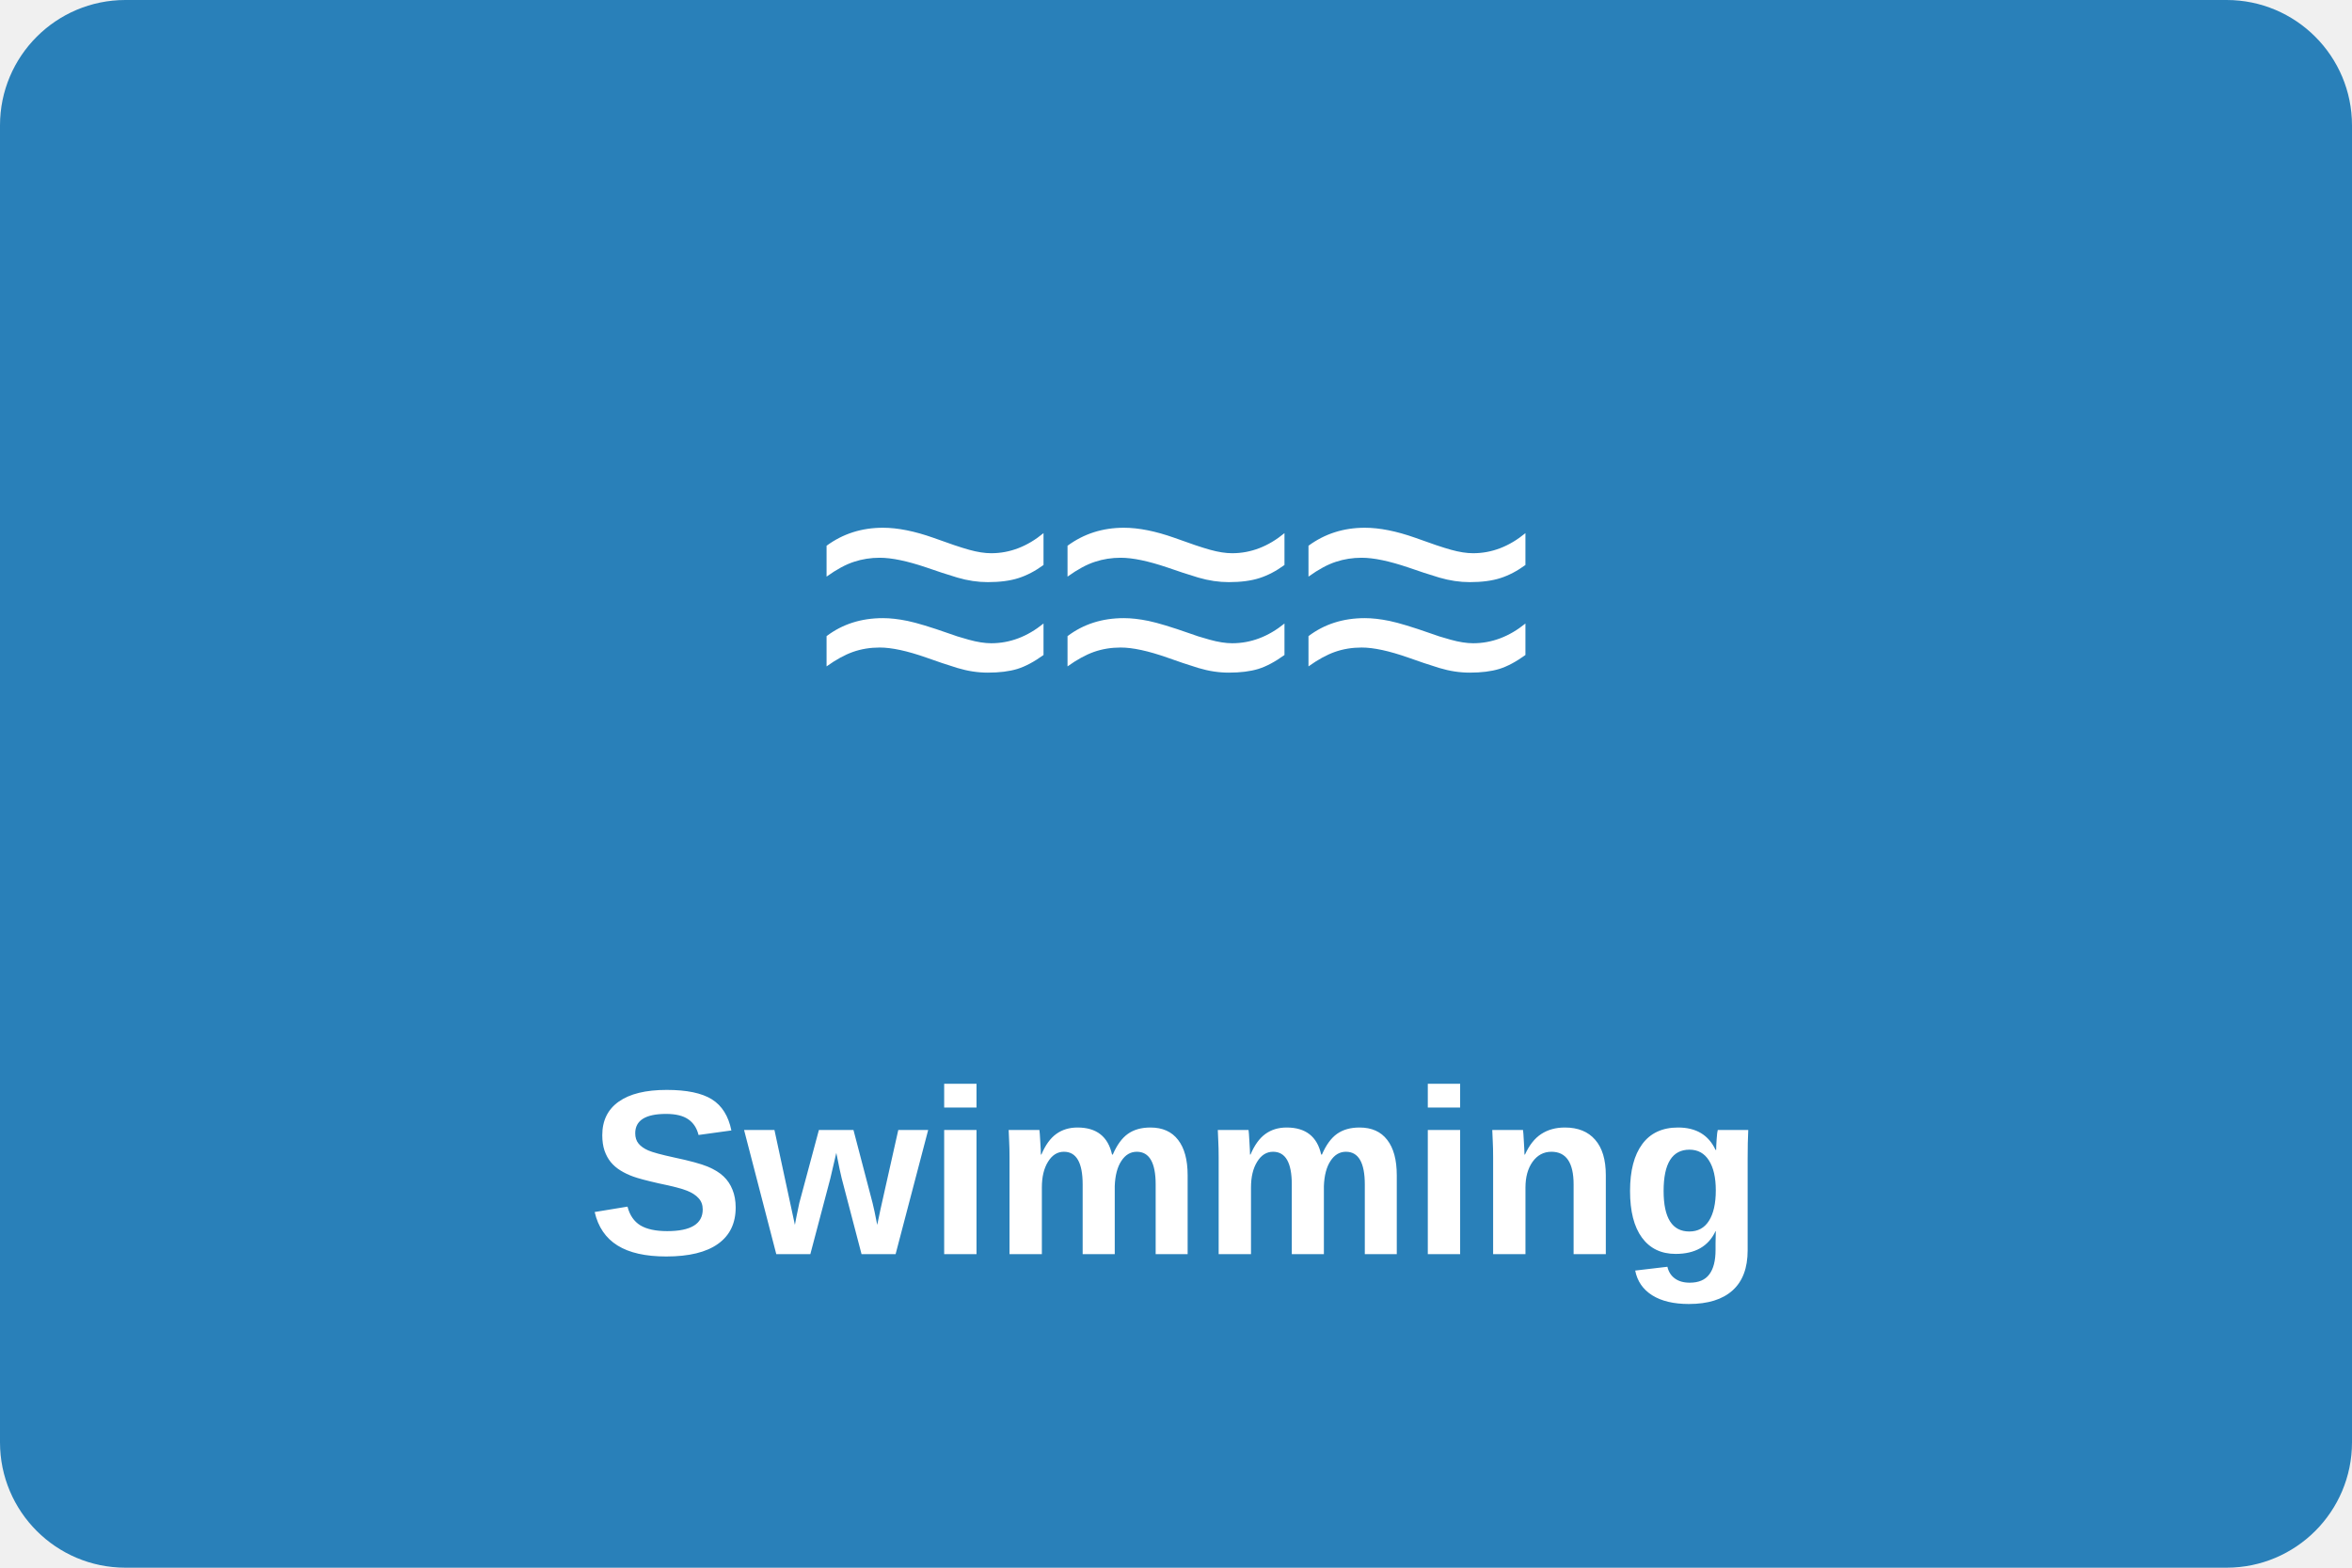
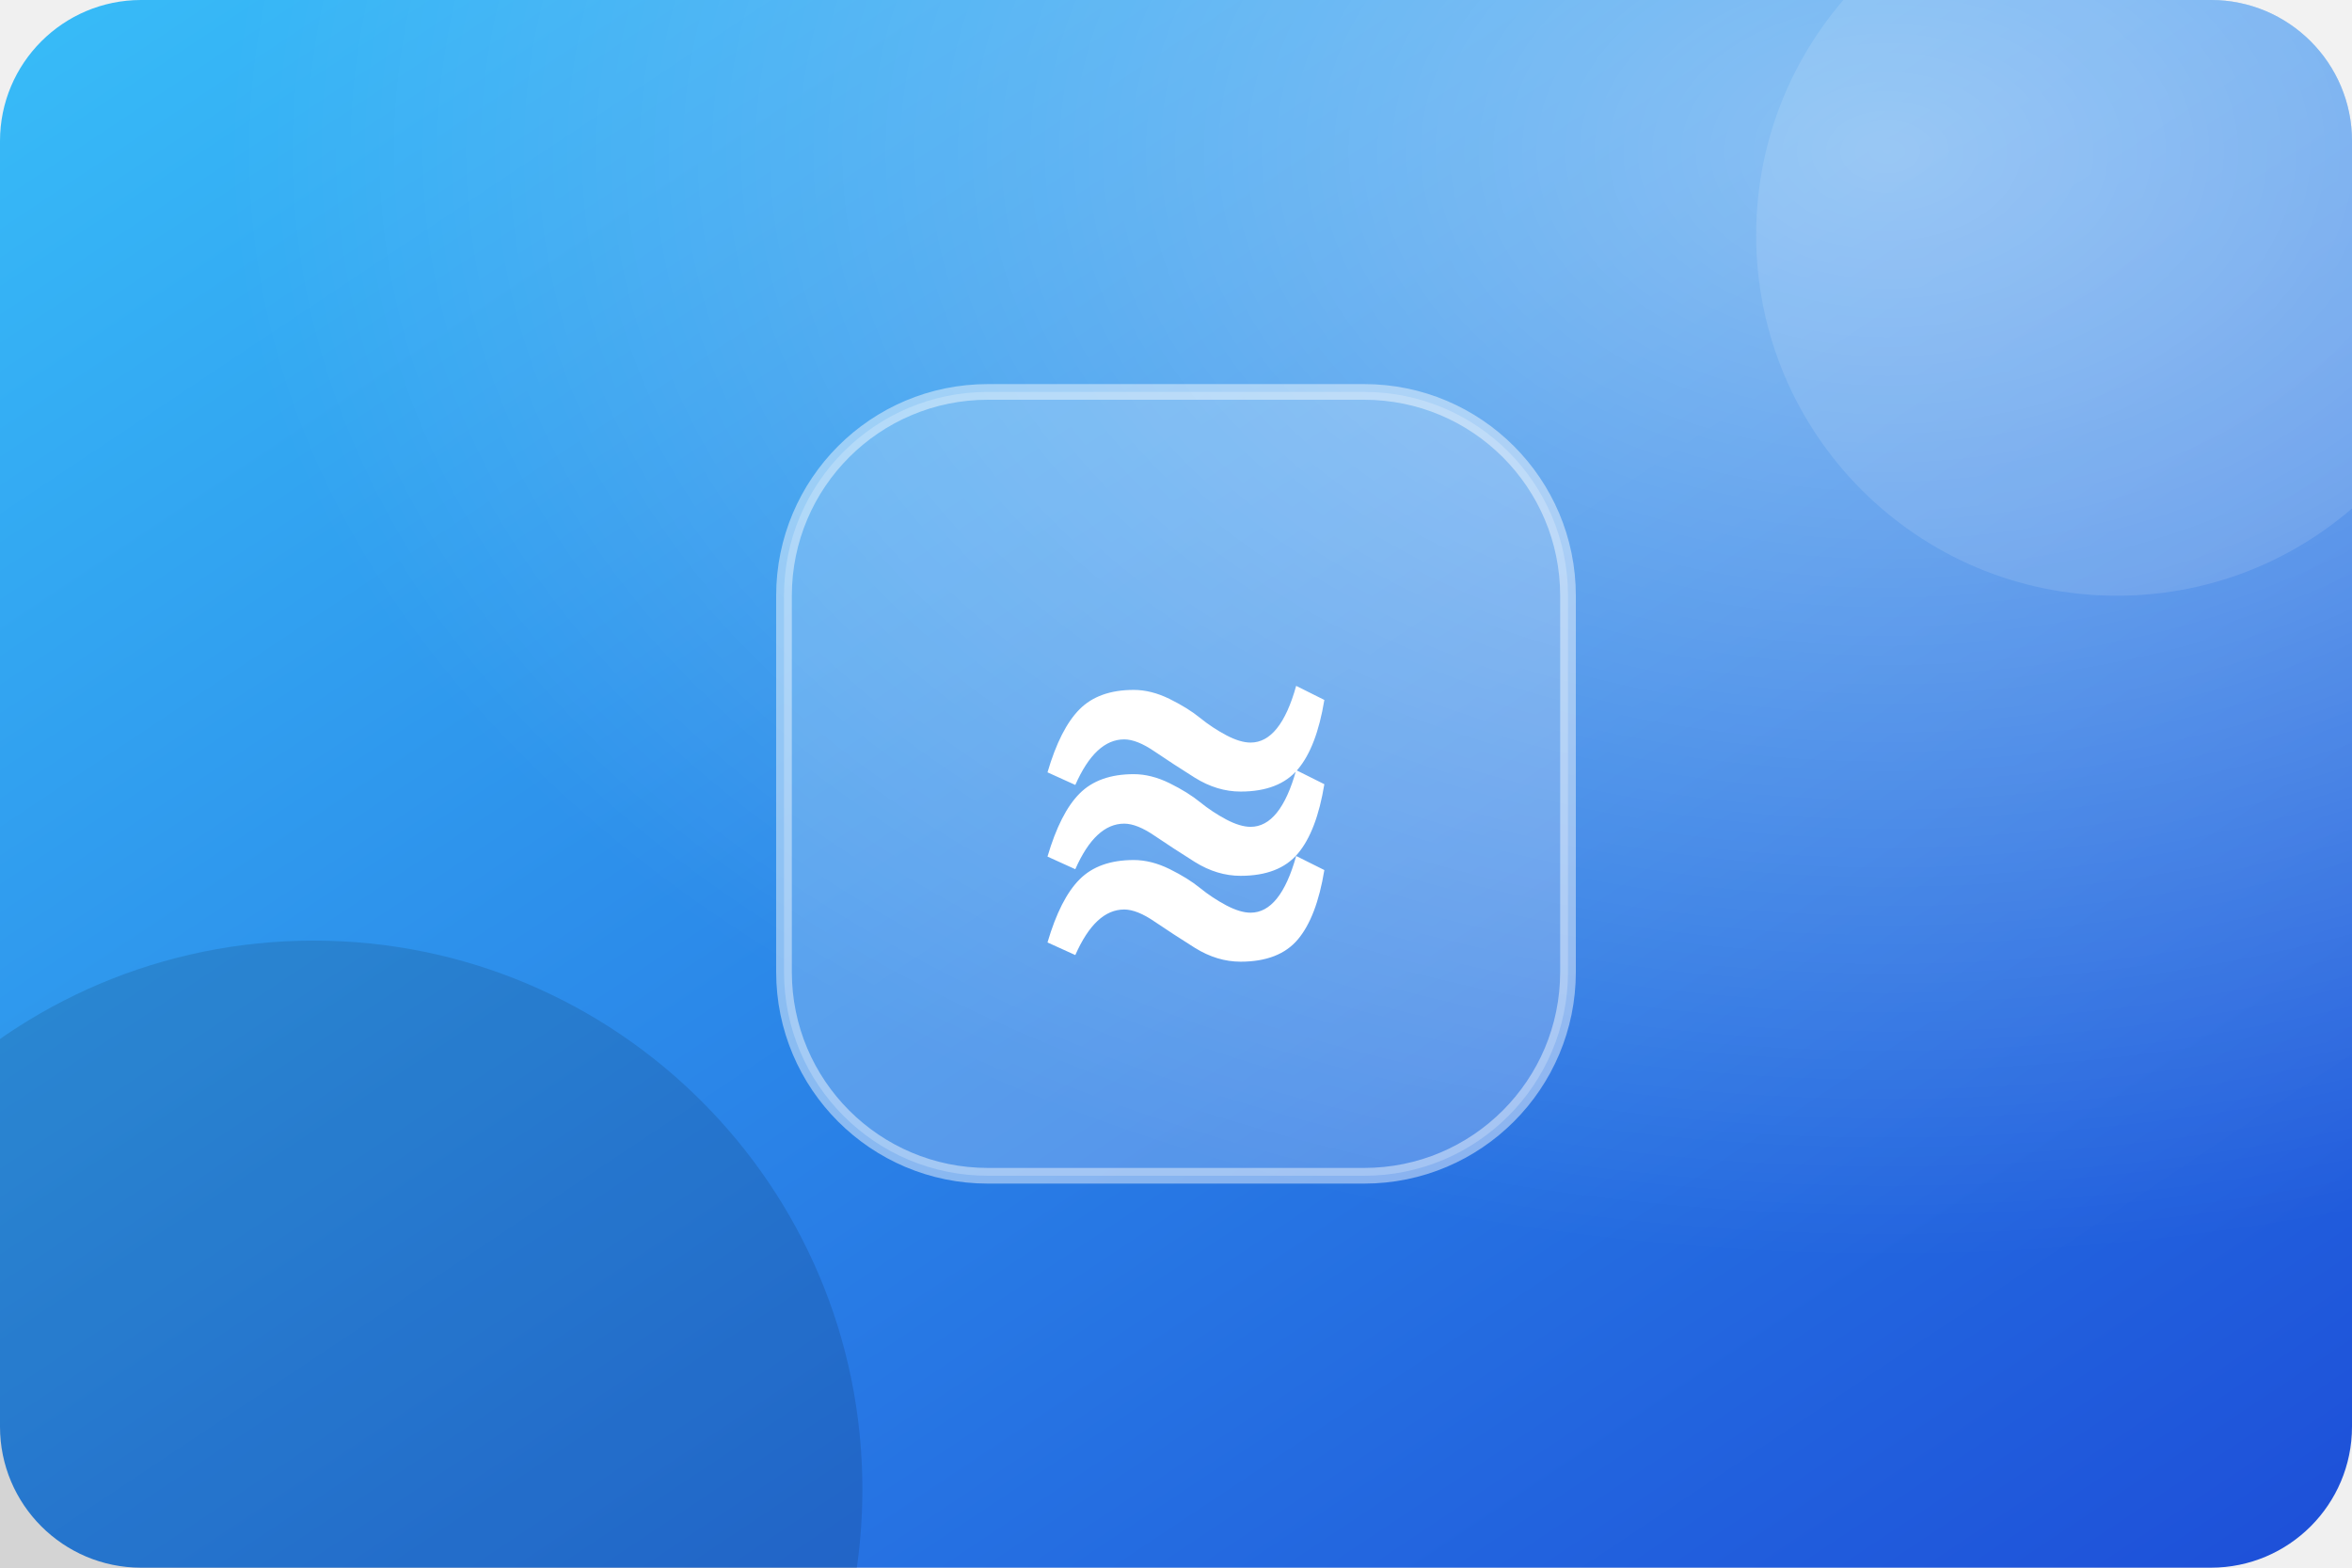
<svg xmlns="http://www.w3.org/2000/svg" width="300" height="200" viewBox="0 0 300 200">
-   <rect width="300" height="200" rx="16" fill="#2980b9" />
-   <text x="150" y="95" font-family="Arial, sans-serif" font-size="56" fill="#fff" text-anchor="middle">≈≈≈</text>
-   <text x="150" y="160" font-family="Arial, sans-serif" font-size="30" font-weight="bold" fill="#fff" text-anchor="middle">Swimming</text>
+   <defs>
+     <linearGradient id="g" x1="0" y1="0" x2="1" y2="1">
+       <stop offset="0" stop-color="#38bdf8" />
+       <stop offset="1" stop-color="#1d4ed8" />
+     </linearGradient>
+     <radialGradient id="shine" cx="0.8" cy="0.1" r="0.7">
+       <stop offset="0" stop-color="#ffffff" stop-opacity="0.45" />
+       <stop offset="1" stop-color="#ffffff" stop-opacity="0" />
+     </radialGradient>
+   </defs>
+   <rect width="300" height="200" rx="18" fill="url(#g)" />
+   <rect width="300" height="200" rx="18" fill="url(#shine)" />
+   <circle cx="40" cy="190" r="70" fill="#000000" fill-opacity="0.12" />
+   <circle cx="270" cy="30" r="46" fill="#ffffff" fill-opacity="0.12" />
+   <rect x="100" y="50" width="100" height="100" rx="26" fill="#ffffff" fill-opacity="0.22" stroke="#ffffff" stroke-opacity="0.45" stroke-width="2" />
+   <text x="150" y="123" font-family="Georgia, 'Times New Roman', serif" font-size="64" font-weight="bold" fill="#ffffff" text-anchor="middle">≋</text>
</svg>
